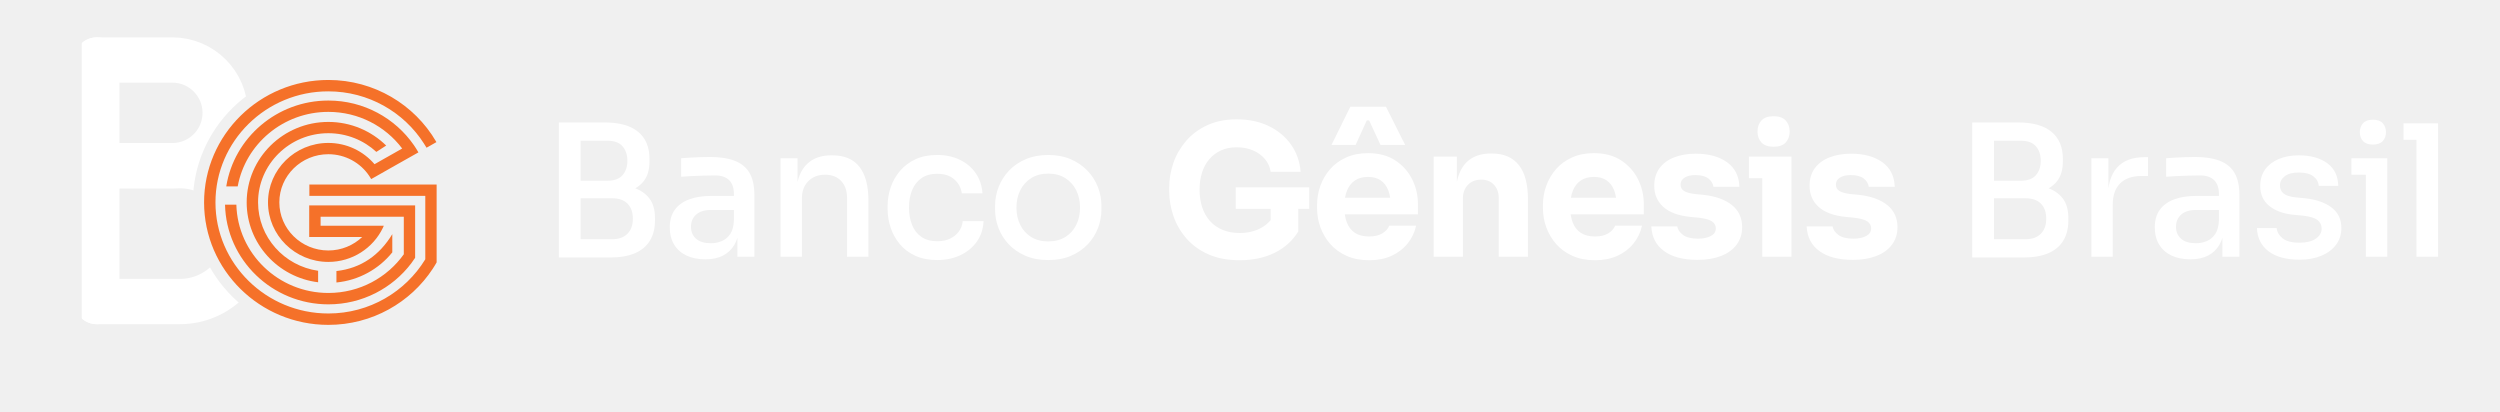
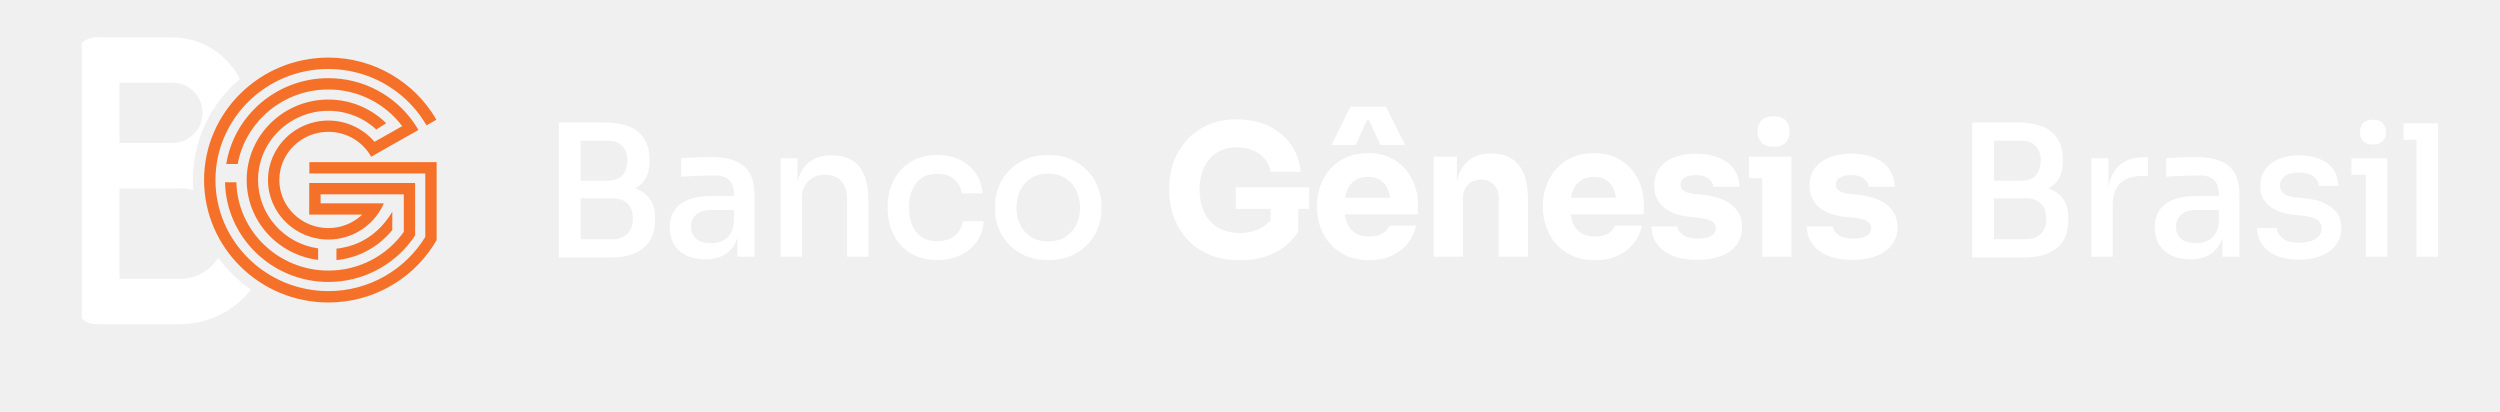
<svg xmlns="http://www.w3.org/2000/svg" width="1368" height="225" viewBox="0 0 1368 225">
  <g transform="translate(25.0,25.0) scale(1.75)">
    <mask id="m46">
      <rect x="-10" y="-20" width="170" height="130" fill="white" />
-       <g transform="translate(44,6) scale(0.16797)" fill="black" stroke="black" stroke-width="41.7" stroke-linejoin="round">
+       <g transform="translate(44,-1) scale(0.16797)" fill="black" stroke="black" stroke-width="41.7" stroke-linejoin="round">
        <path d="M279.3,383.8v21.3c42-4.1,79.1-25.2,104-56.1v-33.9C359.8,353.9,325.6,378.6,279.3,383.8z M264.2,106.2 c-83.8,0-152,67.2-152,149.8c0,76.3,58.1,139.5,133,148.7v-21.4c-63.2-9-111.8-62.8-111.8-127.4c0-71,58.7-128.7,130.8-128.7 c34.5,0,66,13.2,89.4,34.8l18.3-11.8C344.3,123.1,306.2,106.2,264.2,106.2z" />
        <path d="M465.8,222.7v145c-2.2,4-4.7,7.9-7.2,11.8c-41.2,62.8-112.9,104.5-194.4,104.5 c-127.5,0-231.3-102.2-231.3-228c0-125.7,103.8-227.9,231.3-227.9c85.5,0,160.4,46,200.4,114.3c0.3,0.5,0.5,0.9,0.8,1.4 l-18.4,10.4c-1.6-2.7-3.2-5.3-4.9-7.9c-37.2-58.2-103.1-97-178-97C148.4,49.2,54.1,142,54.1,256c0,114,94.3,206.8,210.2,206.8 c76.5,0,143.6-40.5,180.4-100.9V243.8H228.9v-21.1H465.8z" />
        <path d="M228.7,261.6h197.1v97.5c-2.3,3.5-4.7,6.9-7.2,10.3c-35.1,46.3-91.2,76.4-154.3,76.4 c-104.7,0-190.2-82.9-192.4-185.6h21.1c2.3,91,78.3,164.4,171.3,164.4c58.1,0,109.6-28.6,140.6-72.3l-0.2-0.3v-69.3H249.8v16.7 h117.7c-0.6,1.4-1.3,2.9-1.9,4.3c-18.1,37.3-56.7,63.1-101.4,63.1c-61.9,0-112.3-49.7-112.3-110.8c0-61.1,50.4-110.7,112.3-110.7 c34.5,0,65.3,15.4,86,39.6l16.2-9.2l18.6-10.5l16.7-9.5c-31.2-41.4-81.2-68.2-137.5-68.2c-84.1,0-154.3,60-168.7,138.7H74.2 c14.5-90.5,94.3-159.8,190.1-159.8c66.1,0,124.5,33,159.2,83.1c3,4.4,5.8,8.8,8.4,13.4l-18.4,10.4l-16.7,9.4l-18.4,10.4l-16,9.1 L344,212.6c-1.1-2-2.3-3.9-3.6-5.8c-16.3-24.4-44.4-40.5-76.2-40.5c-50.3,0-91.2,40.2-91.2,89.6c0,49.4,40.9,89.6,91.2,89.6 c24.5,0,46.7-9.6,63.1-25.1h-98.7V261.6z" />
      </g>
    </mask>
    <g mask="url(#m46)">
      <g transform="translate(16,80) scale(1.18) translate(-16,-80)" fill="none" stroke="#ffffff" stroke-width="12" stroke-linecap="round" stroke-linejoin="round">
        <path d="M16 16 V80" />
        <path d="M16 16 H36 a14 14 0 0 1 0 28 H16" />
        <path d="M16 44 H38 a18 18 0 0 1 0 36 H16" />
      </g>
    </g>
-     <g transform="translate(44,6) scale(0.16797)" fill="#F57129">
+     <g transform="translate(44,-1) scale(0.16797)" fill="#F57129">
      <path d="M279.3,383.8v21.3c42-4.1,79.1-25.2,104-56.1v-33.9C359.8,353.9,325.6,378.6,279.3,383.8z M264.2,106.2 c-83.8,0-152,67.2-152,149.8c0,76.3,58.1,139.5,133,148.7v-21.4c-63.2-9-111.8-62.8-111.8-127.4c0-71,58.7-128.7,130.8-128.7 c34.5,0,66,13.2,89.4,34.8l18.3-11.8C344.3,123.1,306.2,106.2,264.2,106.2z" />
      <path d="M465.8,222.7v145c-2.2,4-4.7,7.9-7.2,11.8c-41.2,62.8-112.9,104.5-194.4,104.5 c-127.5,0-231.3-102.2-231.3-228c0-125.7,103.8-227.9,231.3-227.9c85.5,0,160.4,46,200.4,114.3c0.3,0.5,0.5,0.9,0.8,1.4 l-18.4,10.4c-1.6-2.7-3.2-5.3-4.9-7.9c-37.2-58.2-103.1-97-178-97C148.4,49.2,54.1,142,54.1,256c0,114,94.3,206.8,210.2,206.8 c76.5,0,143.6-40.5,180.4-100.9V243.8H228.9v-21.1H465.8z" />
      <path d="M228.7,261.6h197.1v97.5c-2.3,3.5-4.7,6.9-7.2,10.3c-35.1,46.3-91.2,76.4-154.3,76.4 c-104.7,0-190.2-82.9-192.4-185.6h21.1c2.3,91,78.3,164.4,171.3,164.4c58.1,0,109.6-28.6,140.6-72.3l-0.2-0.3v-69.3H249.8v16.7 h117.7c-0.6,1.4-1.3,2.9-1.9,4.3c-18.1,37.3-56.7,63.1-101.4,63.1c-61.9,0-112.3-49.7-112.3-110.8c0-61.1,50.4-110.7,112.3-110.7 c34.5,0,65.3,15.4,86,39.6l16.2-9.2l18.6-10.5l16.7-9.5c-31.2-41.4-81.2-68.2-137.5-68.2c-84.1,0-154.3,60-168.7,138.7H74.2 c14.5-90.5,94.3-159.8,190.1-159.8c66.1,0,124.5,33,159.2,83.1c3,4.4,5.8,8.8,8.4,13.4l-18.4,10.4l-16.7,9.4l-18.4,10.4l-16,9.1 L344,212.6c-1.1-2-2.3-3.9-3.6-5.8c-16.3-24.4-44.4-40.5-76.2-40.5c-50.3,0-91.2,40.2-91.2,89.6c0,49.4,40.9,89.6,91.2,89.6 c24.5,0,46.7-9.6,63.1-25.1h-98.7V261.6z" />
    </g>
  </g>
  <path fill="#ffffff" d="M315.7 140.9V130.9H335.0Q340.4 130.9 343.35 127.9Q346.3 124.9 346.3 119.7Q346.3 114.4 343.4 111.45Q340.5 108.5 335.0 108.5H315.7V100.9H333.8Q341.0 100.9 346.5 102.65Q352.0 104.4 355.2 108.4Q358.4 112.4 358.4 119.3V120.7Q358.4 127.1 355.65 131.65Q352.9 136.2 347.45 138.55Q342.0 140.9 333.8 140.9ZM305.8 140.9V67.0H317.7V140.9ZM315.7 106.4V98.9H332.3Q338.0 98.9 340.65 95.85Q343.3 92.8 343.3 88.0Q343.3 83.1 340.65 80.05Q338.0 77.0 332.3 77.0H315.7V67.0H330.8Q343.0 67.0 349.2 72.15Q355.4 77.3 355.4 86.9V88.3Q355.4 95.1 352.25 99.1Q349.1 103.1 343.55 104.75Q338.0 106.4 330.8 106.4Z M403.5 140.5V124.4H401.6V106.2Q401.6 101.2 399.0 98.6Q396.4 96.0 391.3 96.0Q388.5 96.0 385.1 96.1Q381.7 96.2 378.45 96.35Q375.2 96.5 372.7 96.7V86.6Q374.9 86.4 377.55 86.25Q380.2 86.1 383.05 86.0Q385.9 85.9 388.5 85.9Q396.7 85.9 402.1 88.0Q407.5 90.1 410.15 94.65Q412.8 99.2 412.8 106.8V140.5ZM386.0 141.9Q380.1 141.9 375.7 139.85Q371.3 137.8 368.9 133.85Q366.5 129.9 366.5 124.4Q366.5 118.6 369.25 114.8Q372.0 111.0 377.1 109.1Q382.2 107.2 389.3 107.2H402.8V114.9H389.0Q383.7 114.9 380.9 117.45Q378.1 120.0 378.1 124.1Q378.1 128.2 380.9 130.65Q383.7 133.1 389.0 133.1Q392.1 133.1 394.9 131.95Q397.7 130.8 399.55 128.1Q401.4 125.4 401.6 120.5L404.6 124.4Q404.1 130.1 401.85 133.95Q399.6 137.8 395.65 139.85Q391.7 141.9 386.0 141.9Z M427.1 140.5V86.6H436.4V109.7H435.3Q435.3 101.7 437.45 96.2Q439.6 90.7 444.0 87.85Q448.4 85.0 454.9 85.0H455.4Q465.4 85.0 470.3 91.3Q475.2 97.6 475.2 109.7V140.5H463.5V108.1Q463.5 102.5 460.3 99.05Q457.1 95.6 451.5 95.6Q445.8 95.6 442.3 99.15Q438.8 102.7 438.8 108.6V140.5Z M512.9 142.3Q506.0 142.3 500.85 139.95Q495.7 137.6 492.35 133.55Q489.0 129.5 487.35 124.55Q485.7 119.6 485.7 114.5V112.7Q485.7 107.4 487.4 102.45Q489.1 97.5 492.5 93.5Q495.9 89.5 500.95 87.15Q506.0 84.8 512.8 84.8Q519.7 84.8 525.15 87.4Q530.6 90.0 533.9 94.75Q537.2 99.5 537.6 105.8H526.3Q525.7 101.3 522.25 98.2Q518.8 95.1 512.8 95.1Q507.6 95.1 504.2 97.5Q500.8 99.9 499.1 104.05Q497.4 108.2 497.4 113.6Q497.4 118.8 499.05 123.0Q500.7 127.2 504.15 129.6Q507.6 132.0 512.9 132.0Q517.0 132.0 519.95 130.55Q522.9 129.1 524.7 126.65Q526.5 124.2 526.8 121.0H538.2Q537.9 127.5 534.5 132.25Q531.1 137.0 525.5 139.65Q519.9 142.3 512.9 142.3Z M573.6 142.3Q566.5 142.3 561.1 139.95Q555.7 137.6 552.0 133.7Q548.3 129.8 546.4 124.85Q544.5 119.9 544.5 114.6V112.6Q544.5 107.3 546.45 102.3Q548.4 97.3 552.15 93.35Q555.9 89.4 561.3 87.1Q566.7 84.8 573.6 84.8Q580.5 84.8 585.85 87.1Q591.2 89.4 595.0 93.35Q598.8 97.3 600.75 102.3Q602.7 107.3 602.7 112.6V114.6Q602.7 119.9 600.8 124.85Q598.9 129.8 595.2 133.7Q591.5 137.6 586.1 139.95Q580.7 142.3 573.6 142.3ZM573.6 132.1Q579.1 132.1 583.0 129.65Q586.9 127.2 588.95 123.0Q591 118.8 591 113.6Q591 108.3 588.9 104.1Q586.8 99.9 582.9 97.45Q579 95.0 573.6 95.0Q568.2 95.0 564.3 97.45Q560.4 99.9 558.3 104.1Q556.2 108.3 556.2 113.6Q556.2 118.8 558.25 123.0Q560.3 127.2 564.2 129.65Q568.1 132.1 573.6 132.1Z" />
  <path fill="#ffffff" d="M678.3 142.4Q668.5 142.4 661.2 139.15Q653.9 135.9 649.15 130.4Q644.4 124.9 642.1 118.2Q639.8 111.5 639.8 104.8V102.6Q639.8 95.7 642.1 89.1Q644.4 82.5 649.05 77.1Q653.7 71.7 660.65 68.5Q667.6 65.3 676.7 65.3Q686.6 65.3 694.2 68.95Q701.8 72.6 706.4 79.05Q711 85.5 711.7 94.0H695.3Q694.7 90.0 692.15 87.0Q689.6 84.0 685.65 82.3Q681.7 80.6 676.7 80.6Q671.9 80.6 668.15 82.3Q664.4 84.0 661.75 87.1Q659.1 90.2 657.75 94.45Q656.4 98.7 656.4 103.8Q656.4 109.1 657.85 113.45Q659.3 117.8 662.1 120.95Q664.9 124.1 669.05 125.8Q673.2 127.5 678.3 127.5Q685.1 127.5 690.1 124.7Q695.1 121.9 697.3 117.3L695.3 128.5V111.1H710.4V126.7Q705.7 134.3 697.45 138.35Q689.2 142.4 678.3 142.4ZM676.2 114.3V102.5H716.4V114.3Z M749.2 142.4Q742.2 142.4 736.85 140.0Q731.5 137.6 727.95 133.55Q724.4 129.5 722.55 124.45Q720.7 119.4 720.7 114.1V112.1Q720.7 106.6 722.55 101.55Q724.4 96.5 727.9 92.5Q731.4 88.5 736.65 86.15Q741.9 83.8 748.6 83.8Q757.4 83.8 763.45 87.75Q769.5 91.7 772.7 98.05Q775.9 104.4 775.9 111.9V117.3H727.4V108.2H766.2L761.0 112.4Q761.0 107.5 759.6 104.0Q758.2 100.5 755.45 98.65Q752.7 96.8 748.6 96.8Q744.4 96.8 741.5 98.7Q738.6 100.6 737.1 104.25Q735.6 107.9 735.6 113.2Q735.6 118.1 737.0 121.75Q738.4 125.4 741.4 127.4Q744.4 129.4 749.2 129.4Q753.6 129.4 756.4 127.7Q759.2 126.0 760.2 123.5H774.9Q773.7 129.0 770.2 133.3Q766.7 137.6 761.4 140.0Q756.1 142.4 749.2 142.4ZM728.6 79.3 738.9 58.4H758.4L768.9 79.3H755.4L749.2 65.9H747.9L741.8 79.3Z M784.5 140.5V85.7H797.2V109.2H796.3Q796.3 100.8 798.45 95.2Q800.6 89.6 805.0 86.8Q809.4 84.0 815.7 84.0H816.4Q826 84.0 831.05 90.25Q836.1 96.5 836.1 109.2V140.5H820.1V108.3Q820.1 103.9 817.5 101.1Q814.9 98.3 810.5 98.3Q806 98.3 803.25 101.15Q800.5 104.0 800.5 108.6V140.5Z M872.8 142.4Q865.8 142.4 860.45 140.0Q855.1 137.6 851.55 133.55Q848.0 129.5 846.15 124.45Q844.3 119.4 844.3 114.1V112.1Q844.3 106.6 846.15 101.55Q848.0 96.5 851.5 92.5Q855.0 88.5 860.25 86.15Q865.5 83.8 872.2 83.8Q881.0 83.8 887.05 87.75Q893.1 91.7 896.3 98.05Q899.5 104.4 899.5 111.9V117.3H851.0V108.2H889.8L884.6 112.4Q884.6 107.5 883.2 104.0Q881.8 100.5 879.05 98.65Q876.3 96.8 872.2 96.8Q868.0 96.8 865.1 98.7Q862.2 100.6 860.7 104.25Q859.2 107.9 859.2 113.2Q859.2 118.1 860.6 121.75Q862.0 125.4 865.0 127.4Q868.0 129.4 872.8 129.4Q877.2 129.4 880.0 127.7Q882.8 126.0 883.8 123.5H898.5Q897.3 129.0 893.8 133.3Q890.3 137.6 885.0 140.0Q879.7 142.4 872.8 142.4Z M928.9 142.2Q917.2 142.2 910.6 137.4Q904.0 132.6 903.6 123.9H917.8Q918.2 126.5 920.95 128.55Q923.7 130.6 929.2 130.6Q933.4 130.6 936.15 129.15Q938.9 127.7 938.9 125.0Q938.9 122.6 936.8 121.15Q934.7 119.7 929.3 119.1L925.0 118.7Q915.1 117.7 910.15 113.2Q905.2 108.7 905.2 101.7Q905.2 95.9 908.1 92.0Q911.0 88.1 916.15 86.1Q921.3 84.1 927.9 84.1Q938.5 84.1 945.0 88.75Q951.5 93.4 951.8 102.2H937.6Q937.2 99.5 934.8 97.65Q932.4 95.8 927.7 95.8Q924.0 95.8 921.8 97.2Q919.6 98.6 919.6 101.0Q919.6 103.3 921.5 104.5Q923.4 105.7 927.7 106.2L932.0 106.6Q942.1 107.7 947.7 112.2Q953.3 116.7 953.3 124.3Q953.3 129.8 950.3 133.85Q947.3 137.9 941.8 140.05Q936.3 142.2 928.9 142.2Z M964.3 140.5V85.7H980.3V140.5ZM957.0 97.5V85.7H980.3V97.5ZM970.5 80.3Q966.0 80.3 963.85 77.95Q961.7 75.6 961.7 72.0Q961.7 68.3 963.85 65.95Q966.0 63.6 970.5 63.6Q975.0 63.6 977.15 65.95Q979.3 68.3 979.3 72.0Q979.3 75.6 977.15 77.95Q975.0 80.3 970.5 80.3Z M1013.9 142.2Q1002.2 142.2 995.6 137.4Q989.0 132.6 988.6 123.9H1002.8Q1003.2 126.5 1005.95 128.55Q1008.7 130.6 1014.2 130.6Q1018.4 130.6 1021.15 129.15Q1023.9 127.7 1023.9 125.0Q1023.9 122.6 1021.8 121.15Q1019.7 119.7 1014.3 119.1L1010.0 118.7Q1000.1 117.7 995.15 113.2Q990.2 108.7 990.2 101.7Q990.2 95.9 993.1 92.0Q996.0 88.1 1001.15 86.1Q1006.3 84.1 1012.9 84.1Q1023.5 84.1 1030.0 88.75Q1036.5 93.4 1036.8 102.2H1022.6Q1022.2 99.5 1019.8 97.65Q1017.4 95.8 1012.7 95.8Q1009.0 95.8 1006.8 97.2Q1004.6 98.6 1004.6 101.0Q1004.6 103.3 1006.5 104.5Q1008.4 105.7 1012.7 106.2L1017.0 106.6Q1027.1 107.7 1032.7 112.2Q1038.3 116.7 1038.3 124.3Q1038.3 129.8 1035.3 133.85Q1032.3 137.9 1026.8 140.05Q1021.3 142.2 1013.9 142.2Z" />
  <path fill="#ffffff" d="M1089.1 140.9V130.9H1108.4Q1113.8 130.9 1116.75 127.9Q1119.7 124.9 1119.7 119.7Q1119.7 114.4 1116.8 111.45Q1113.9 108.5 1108.4 108.5H1089.1V100.9H1107.2Q1114.4 100.9 1119.9 102.65Q1125.4 104.4 1128.6 108.4Q1131.8 112.4 1131.8 119.3V120.7Q1131.8 127.1 1129.05 131.65Q1126.3 136.2 1120.85 138.55Q1115.4 140.9 1107.2 140.9ZM1079.2 140.9V67.0H1091.1V140.9ZM1089.1 106.4V98.9H1105.7Q1111.4 98.9 1114.05 95.85Q1116.7 92.8 1116.7 88.0Q1116.7 83.1 1114.05 80.05Q1111.4 77.0 1105.7 77.0H1089.1V67.0H1104.2Q1116.4 67.0 1122.6 72.15Q1128.8 77.3 1128.8 86.9V88.3Q1128.8 95.1 1125.65 99.1Q1122.5 103.1 1116.95 104.75Q1111.4 106.4 1104.2 106.4Z M1144.4 140.5V86.6H1153.7V109.1H1153.3Q1153.3 97.5 1158.4 91.75Q1163.5 86.0 1173.5 86.0H1175.4V96.3H1171.8Q1164.2 96.3 1160.15 100.35Q1156.1 104.4 1156.1 111.9V140.5Z M1216.1 140.5V124.4H1214.2V106.2Q1214.2 101.2 1211.6 98.6Q1209.0 96.0 1203.9 96.0Q1201.1 96.0 1197.7 96.1Q1194.3 96.2 1191.05 96.35Q1187.8 96.5 1185.3 96.7V86.6Q1187.5 86.4 1190.15 86.25Q1192.8 86.1 1195.65 86.0Q1198.5 85.9 1201.1 85.9Q1209.3 85.9 1214.7 88.0Q1220.1 90.1 1222.75 94.65Q1225.4 99.2 1225.4 106.8V140.5ZM1198.6 141.9Q1192.7 141.9 1188.3 139.85Q1183.9 137.8 1181.5 133.85Q1179.1 129.9 1179.1 124.4Q1179.1 118.6 1181.85 114.8Q1184.6 111.0 1189.7 109.1Q1194.8 107.2 1201.9 107.2H1215.4V114.9H1201.6Q1196.3 114.9 1193.5 117.45Q1190.7 120.0 1190.7 124.1Q1190.7 128.2 1193.5 130.65Q1196.3 133.1 1201.6 133.1Q1204.7 133.1 1207.5 131.95Q1210.3 130.8 1212.15 128.1Q1214.0 125.4 1214.2 120.5L1217.2 124.4Q1216.7 130.1 1214.45 133.95Q1212.2 137.8 1208.25 139.85Q1204.3 141.9 1198.6 141.9Z M1258.3 142.1Q1247.4 142.1 1241.35 137.5Q1235.3 132.9 1235.0 124.8H1245.8Q1246.0 127.8 1248.9 130.3Q1251.8 132.8 1258.4 132.8Q1264.0 132.8 1267.2 130.6Q1270.4 128.4 1270.4 125.1Q1270.4 122.1 1268.05 120.35Q1265.7 118.6 1260.1 118.0L1254.8 117.5Q1246.5 116.6 1241.65 112.6Q1236.8 108.6 1236.8 101.8Q1236.8 96.4 1239.5 92.7Q1242.2 89.0 1246.95 87.0Q1251.7 85.0 1257.9 85.0Q1267.5 85.0 1273.4 89.25Q1279.3 93.5 1279.5 101.7H1268.8Q1268.6 98.6 1265.9 96.5Q1263.2 94.4 1257.9 94.4Q1252.9 94.4 1250.25 96.4Q1247.6 98.4 1247.6 101.5Q1247.6 104.3 1249.6 105.9Q1251.6 107.5 1256.1 108.0L1261.4 108.5Q1270.5 109.5 1275.85 113.55Q1281.2 117.6 1281.2 124.8Q1281.2 130.0 1278.3 133.9Q1275.4 137.8 1270.25 139.95Q1265.1 142.1 1258.3 142.1Z M1294.6 140.5V86.6H1306.3V140.5ZM1286.7 95.6V86.6H1306.3V95.6ZM1298.4 79.1Q1294.8 79.1 1293.05 77.2Q1291.3 75.3 1291.3 72.3Q1291.3 69.4 1293.05 67.45Q1294.8 65.5 1298.4 65.5Q1302.1 65.5 1303.85 67.45Q1305.6 69.4 1305.6 72.3Q1305.6 75.3 1303.85 77.2Q1302.1 79.1 1298.4 79.1Z M1322.3 140.5V67.5H1334.1V140.5ZM1315.2 76.5V67.5H1334.1V76.5Z" />
</svg>
